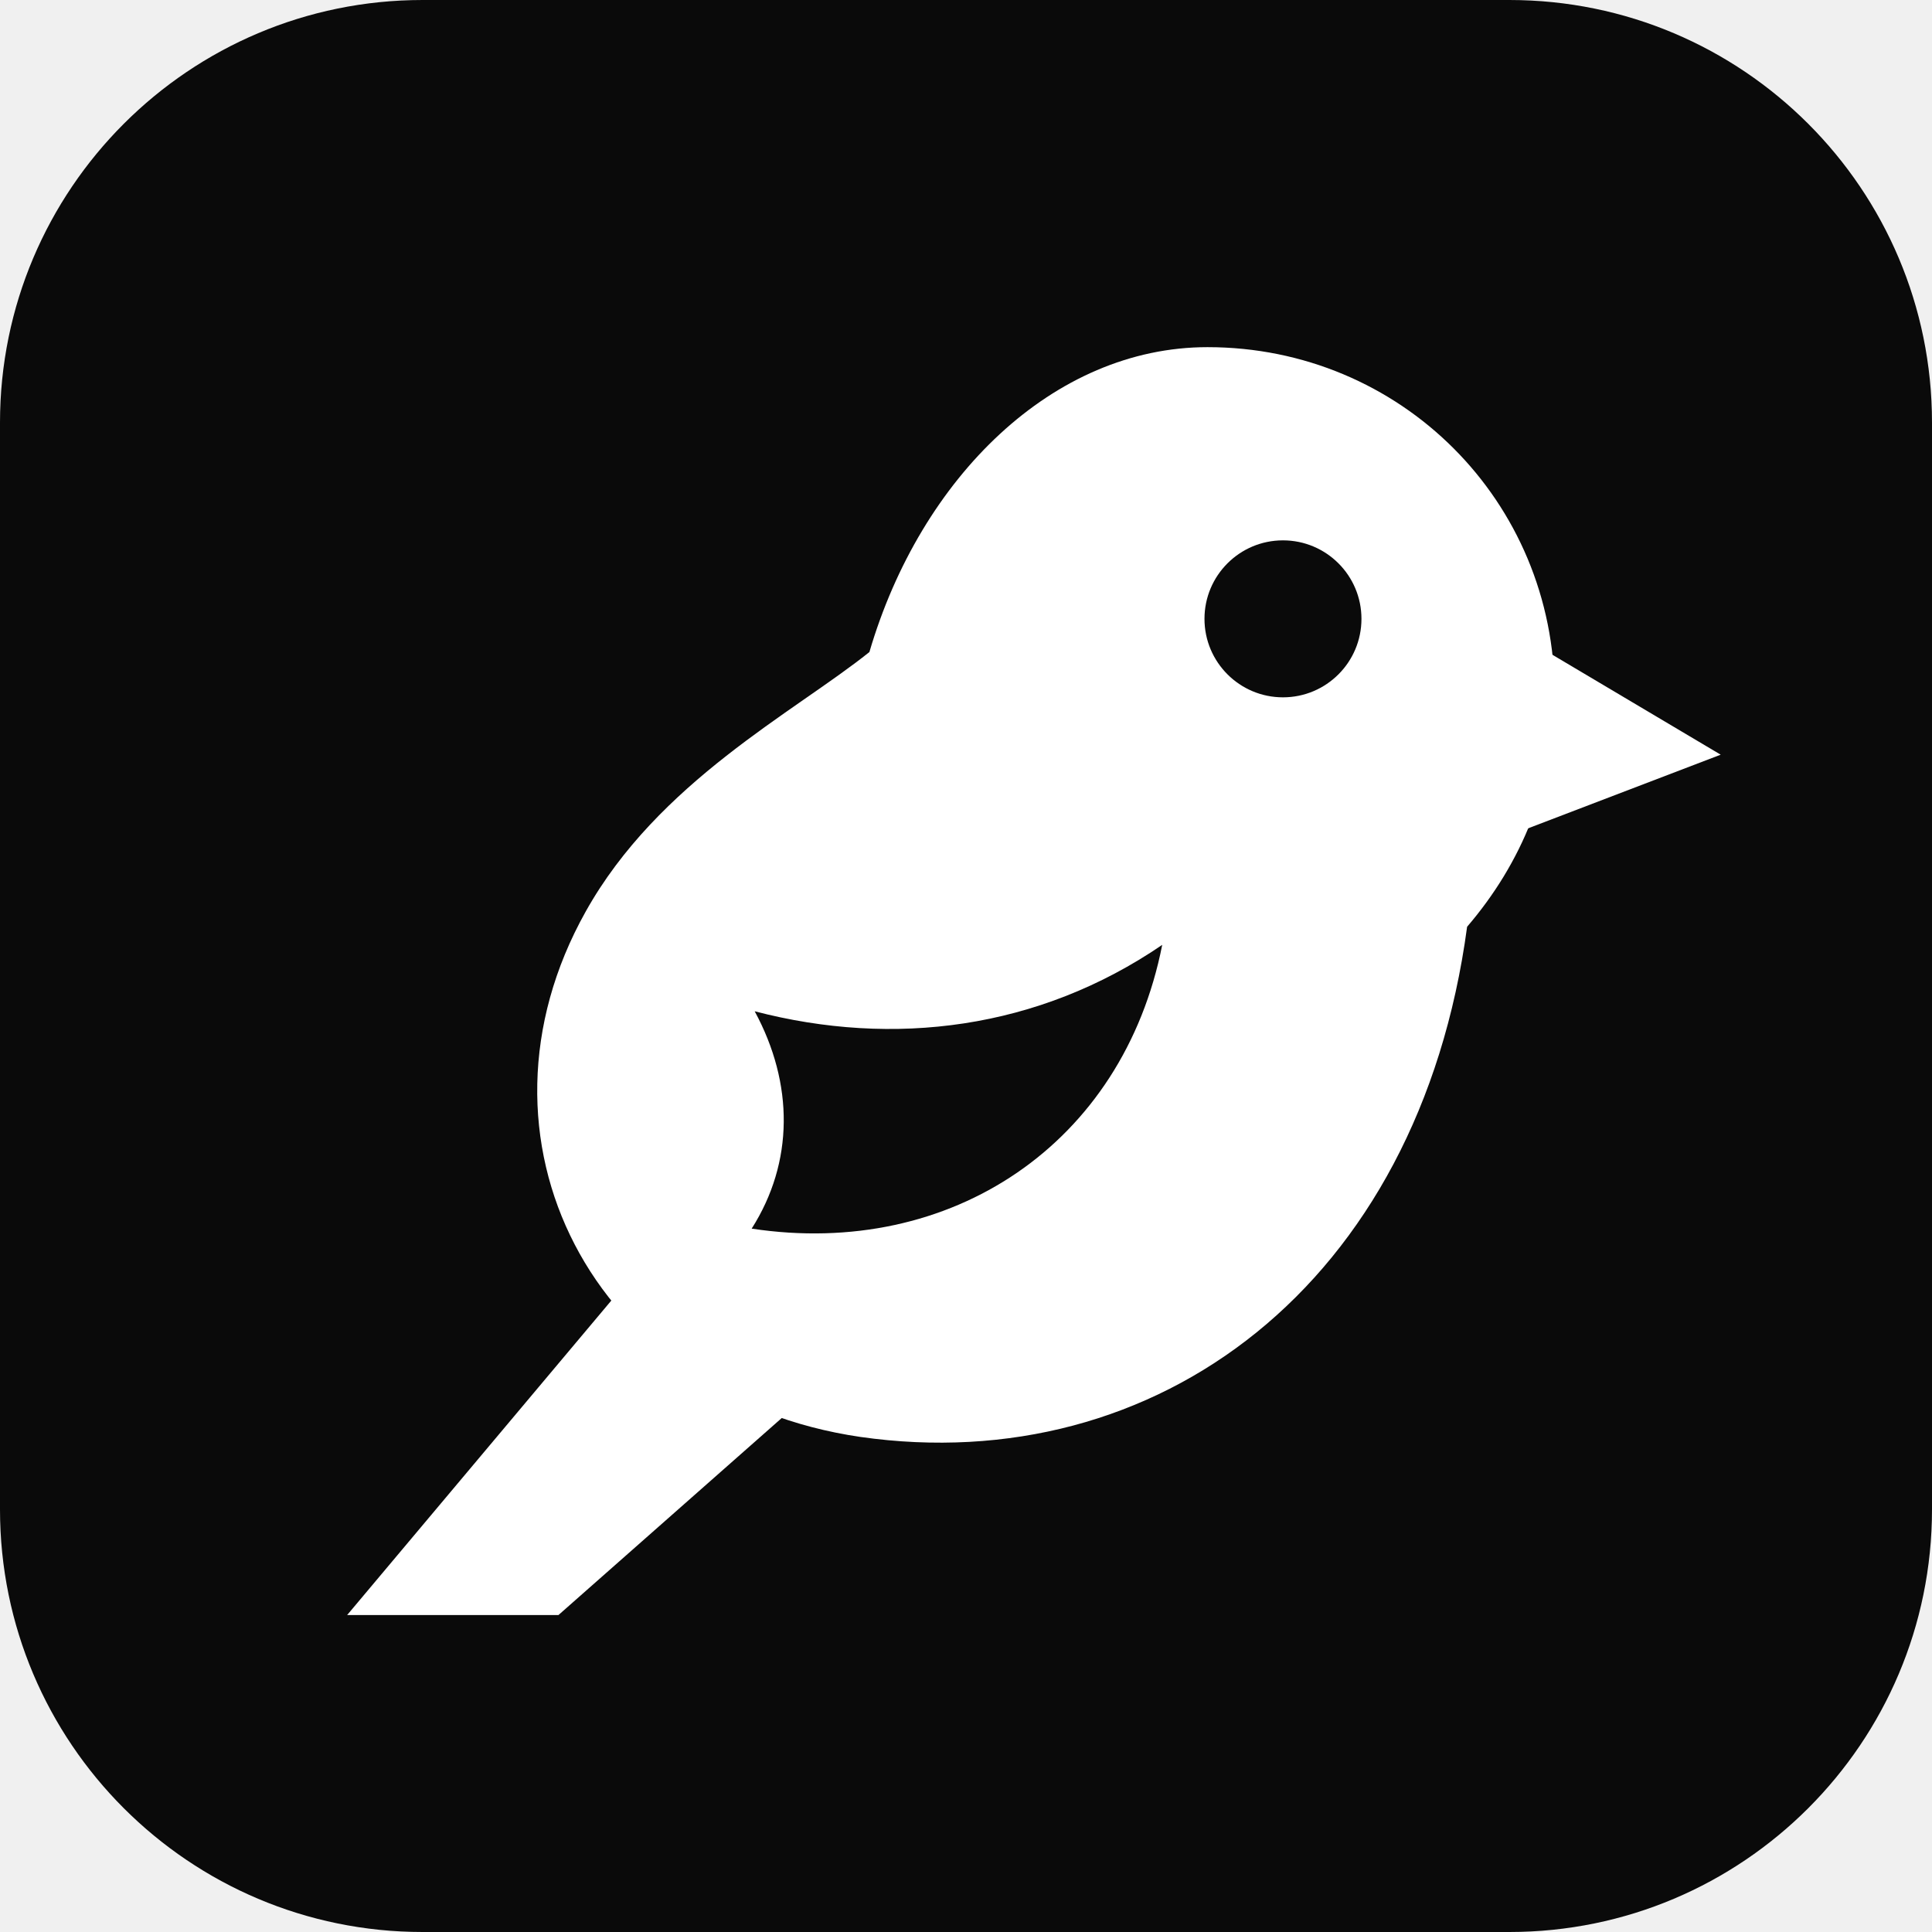
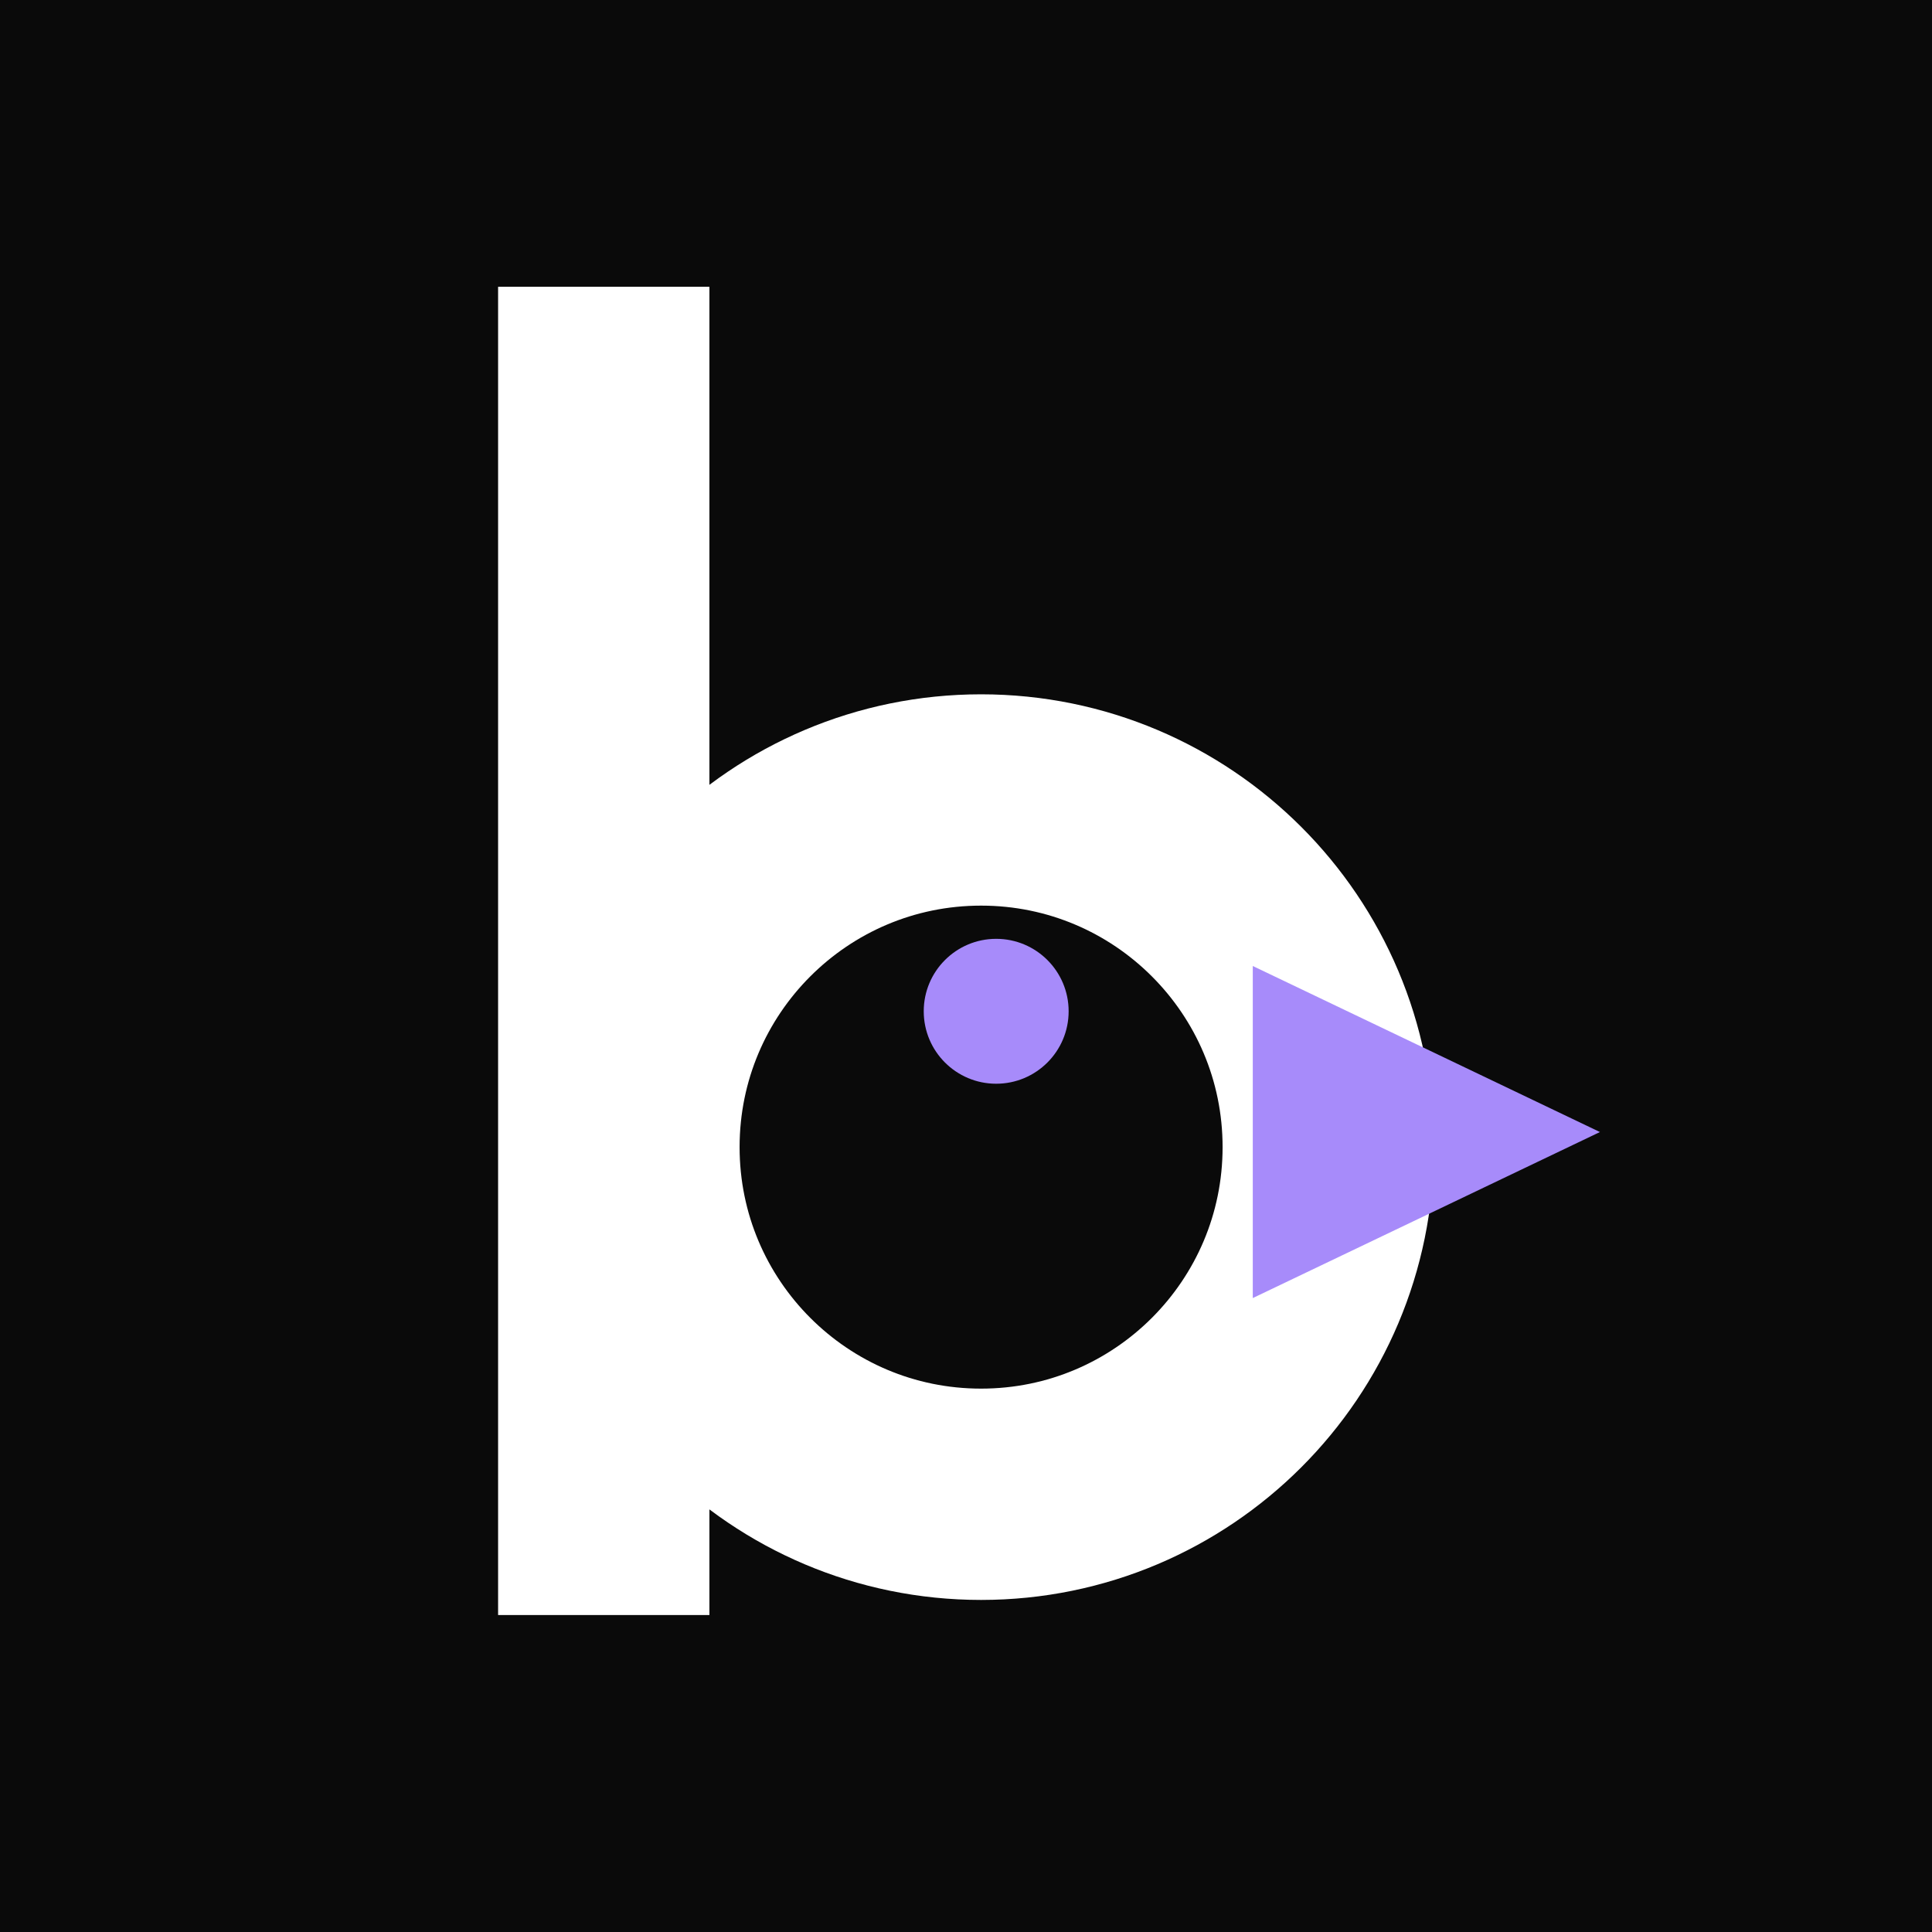
<svg xmlns="http://www.w3.org/2000/svg" viewBox="0 0 64 64">
-   <rect width="64" height="64" rx="14" fill="#0a0a0a" />
-   <path d="M22 41 11.5 53.5h7L27 46z" fill="#fff" />
-   <path d="M40 11.5c6.4 0 11.5 5.1 11.5 11.5 0 3-1.1 5.6-2.9 7.7C47 42.6 38.3 49 28.5 47.6 19.6 46.3 15.2 37.7 19.4 30.2c2.4-4.3 6.9-6.6 9.4-8.6C30.5 15.8 34.9 11.5 40 11.5z" fill="#fff" />
-   <path d="M25 33.5c4.6 1.2 9.4.6 13.5-2.2-1.3 6.6-7 10.4-13.6 9.4 1.4-2.2 1.4-4.8.1-7.2z" fill="#0a0a0a" />
-   <circle cx="42.5" cy="20.5" r="2.6" fill="#0a0a0a" />
-   <path d="M50.6 21.2 57 25l-6.8 2.6z" fill="#fff" />
+   <rect width="64" height="64" fill="#0a0a0a" />
+   <path d="M20 13v37" stroke="#fff" stroke-width="7" stroke-linecap="square" />
+   <circle cx="32.5" cy="38" r="11.5" fill="none" stroke="#fff" stroke-width="7" />
+   <path d="M41.5 32 53 37.5 41.5 43Z" fill="#a78bfa" />
+   <circle cx="33" cy="33.5" r="2.4" fill="#a78bfa" />
</svg>
